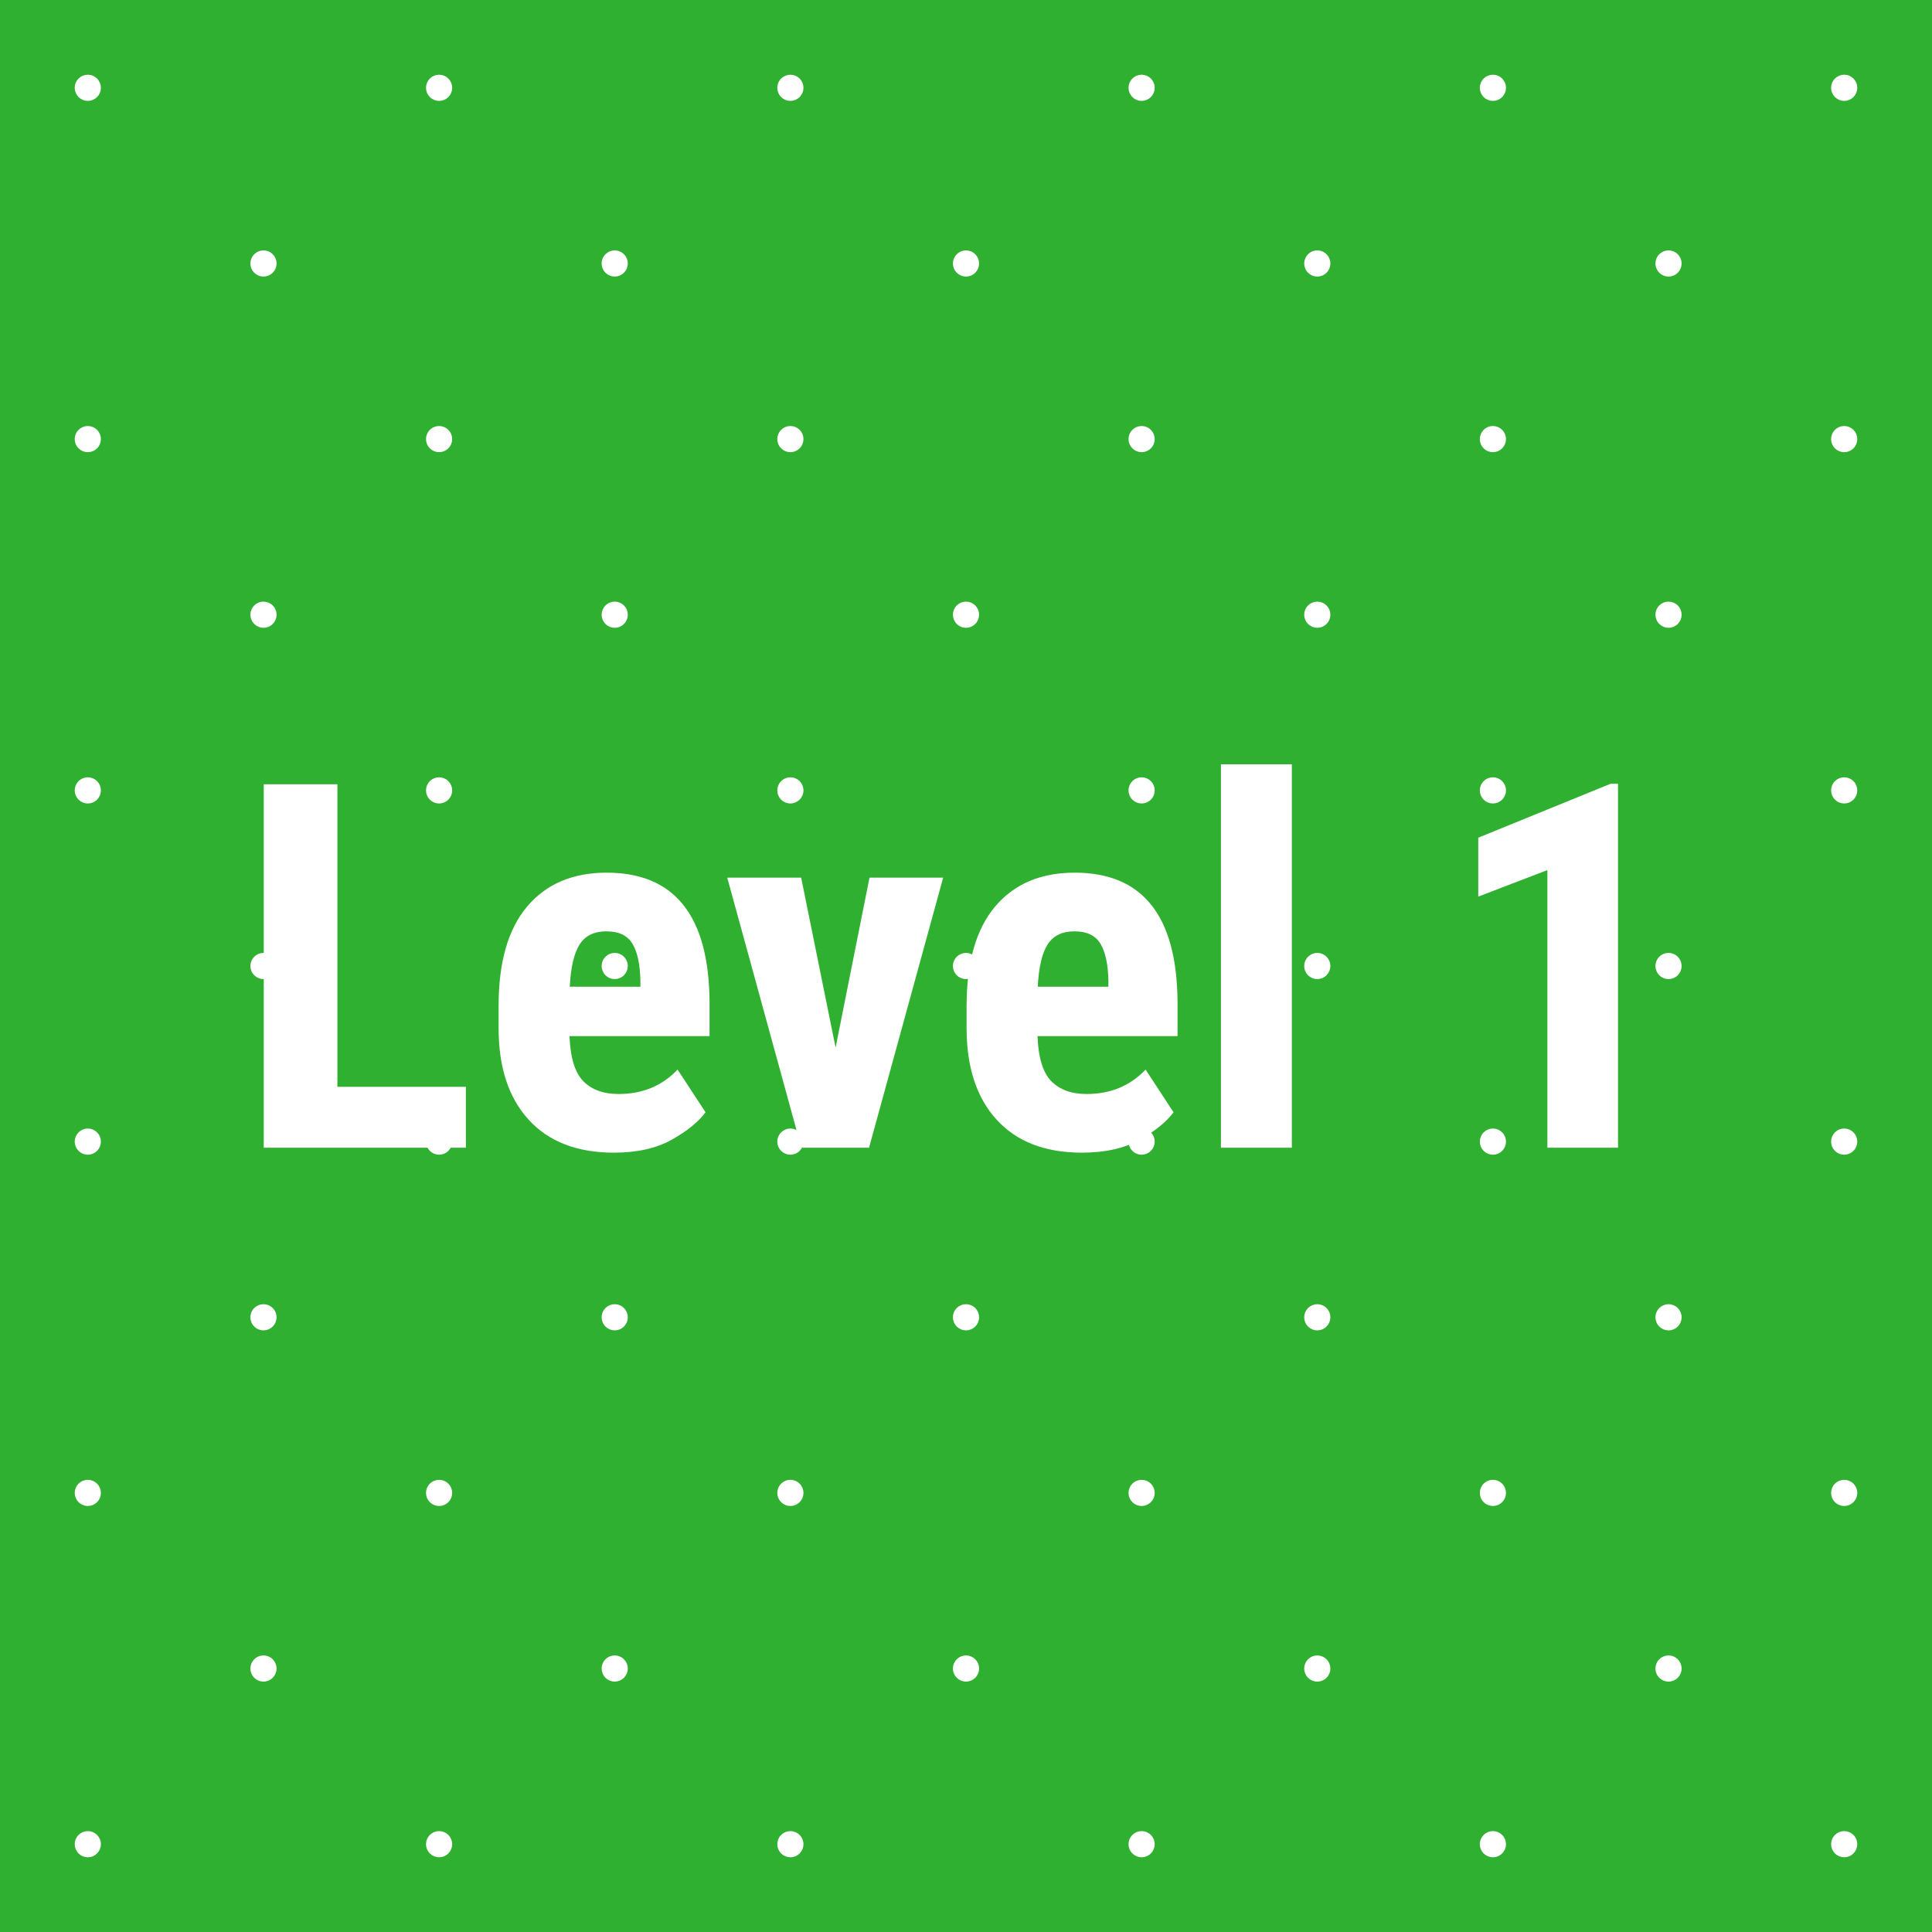
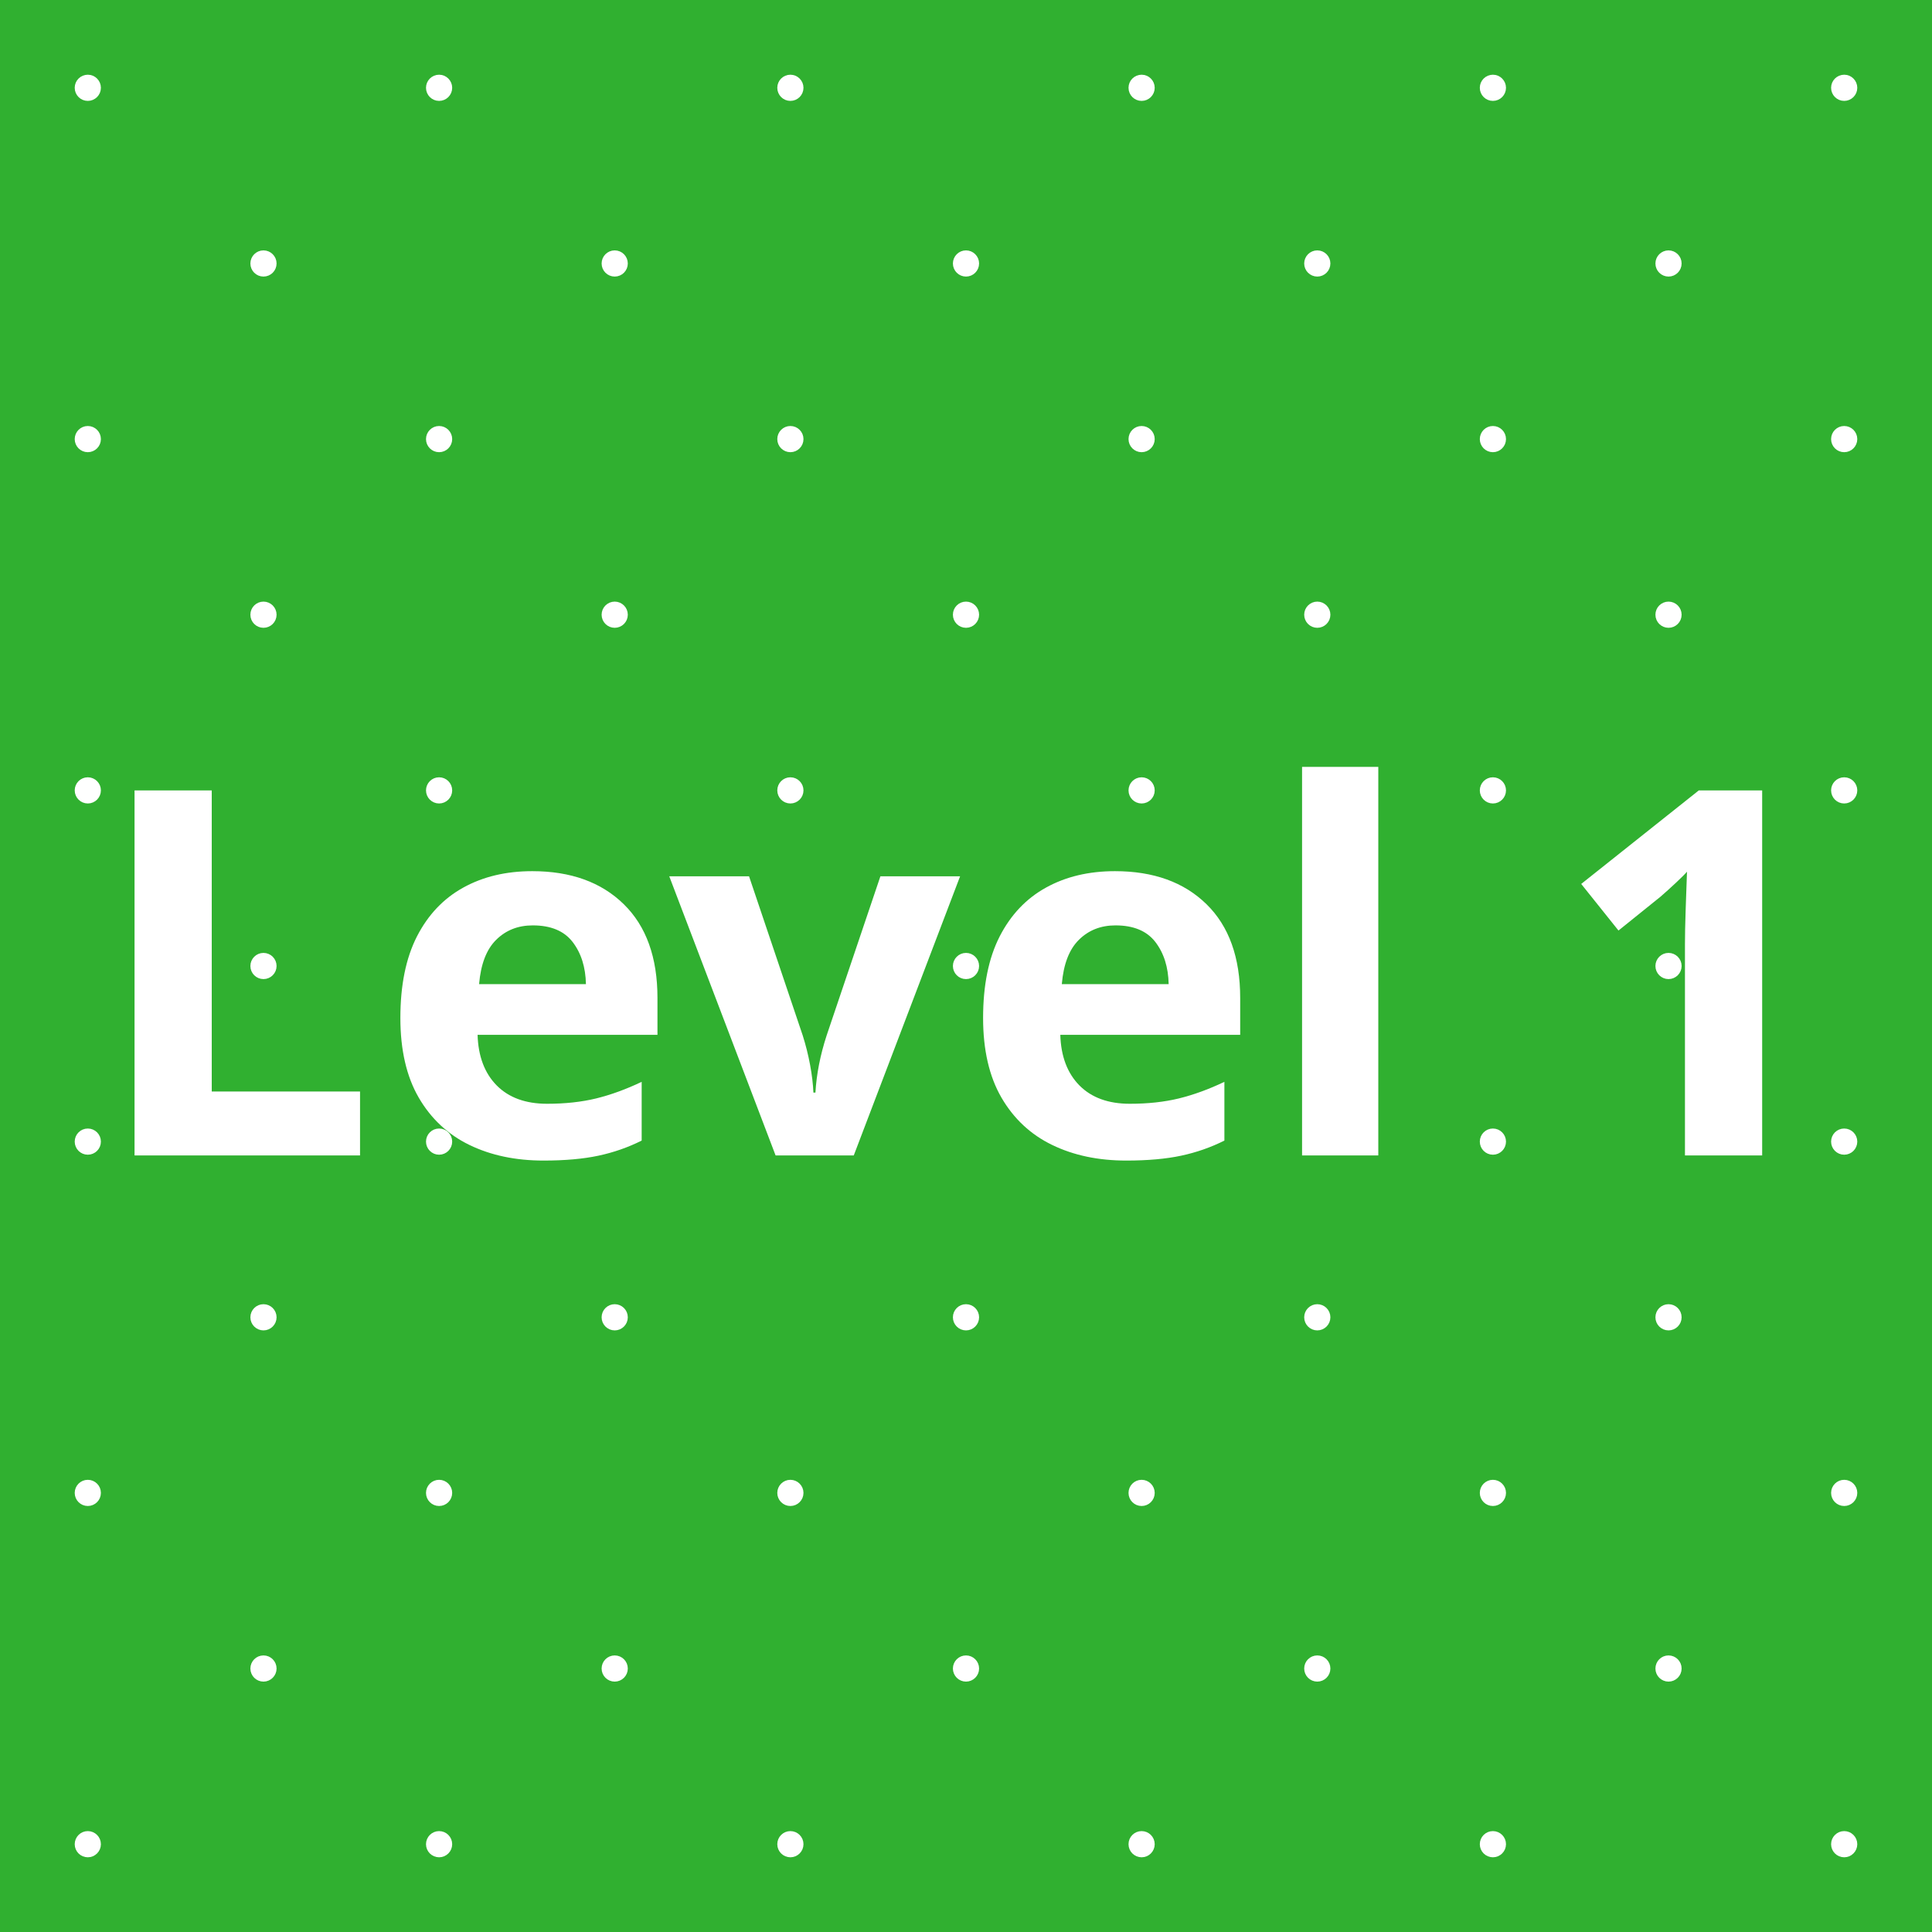
<svg xmlns="http://www.w3.org/2000/svg" class="svglite" width="340.16pt" height="340.16pt" viewBox="0 0 340.16 340.16">
  <defs>
    <style type="text/css">
    .svglite line, .svglite polyline, .svglite polygon, .svglite path, .svglite rect, .svglite circle {
      fill: none;
      stroke: #000000;
      stroke-linecap: round;
      stroke-linejoin: round;
      stroke-miterlimit: 10.00;
    }
    .svglite text {
      white-space: pre;
    }
  </style>
  </defs>
  <rect width="100%" height="100%" style="stroke: none; fill: #FFFFFF;" />
  <defs>
    <clipPath id="cpMC4wMHwzNDAuMTZ8MC4wMHwzNDAuMTY=">
      <rect x="0.00" y="0.00" width="340.16" height="340.16" />
    </clipPath>
  </defs>
  <g clip-path="url(#cpMC4wMHwzNDAuMTZ8MC4wMHwzNDAuMTY=)">
    <rect x="0.00" y="0" width="340.16" height="340.16" style="stroke-width: 0.75; stroke: #30B030; fill: #30B030;" />
-     <text x="170.08" y="202.07" text-anchor="middle" style="font-size: 90.00px; font-weight: bold;fill: #FFFFFF; font-family: &quot;Roboto Condensed&quot;;" textLength="258.47px" lengthAdjust="spacingAndGlyphs">Level 1</text>
+     <text x="170.08" y="203.43" text-anchor="middle" style="font-size: 90.00px; font-weight: bold;fill: #FFFFFF; font-family: &quot;Noto Sans JP&quot;;" textLength="310.33px" lengthAdjust="spacingAndGlyphs">Level 1</text>
    <circle cx="15.46" cy="324.70" r="1.95" style="stroke-width: 0.71; stroke: #FFFFFF; fill: #FFFFFF;" />
    <circle cx="77.31" cy="324.70" r="1.95" style="stroke-width: 0.71; stroke: #FFFFFF; fill: #FFFFFF;" />
    <circle cx="139.16" cy="324.70" r="1.95" style="stroke-width: 0.71; stroke: #FFFFFF; fill: #FFFFFF;" />
    <circle cx="201.00" cy="324.70" r="1.95" style="stroke-width: 0.71; stroke: #FFFFFF; fill: #FFFFFF;" />
    <circle cx="262.85" cy="324.70" r="1.95" style="stroke-width: 0.71; stroke: #FFFFFF; fill: #FFFFFF;" />
    <circle cx="324.70" cy="324.70" r="1.95" style="stroke-width: 0.71; stroke: #FFFFFF; fill: #FFFFFF;" />
    <circle cx="46.39" cy="293.77" r="1.95" style="stroke-width: 0.71; stroke: #FFFFFF; fill: #FFFFFF;" />
    <circle cx="108.23" cy="293.77" r="1.95" style="stroke-width: 0.71; stroke: #FFFFFF; fill: #FFFFFF;" />
    <circle cx="170.08" cy="293.77" r="1.95" style="stroke-width: 0.71; stroke: #FFFFFF; fill: #FFFFFF;" />
    <circle cx="231.93" cy="293.77" r="1.95" style="stroke-width: 0.71; stroke: #FFFFFF; fill: #FFFFFF;" />
    <circle cx="293.77" cy="293.77" r="1.95" style="stroke-width: 0.71; stroke: #FFFFFF; fill: #FFFFFF;" />
    <circle cx="15.46" cy="262.85" r="1.95" style="stroke-width: 0.71; stroke: #FFFFFF; fill: #FFFFFF;" />
    <circle cx="77.31" cy="262.85" r="1.95" style="stroke-width: 0.71; stroke: #FFFFFF; fill: #FFFFFF;" />
    <circle cx="139.16" cy="262.85" r="1.95" style="stroke-width: 0.71; stroke: #FFFFFF; fill: #FFFFFF;" />
    <circle cx="201.00" cy="262.85" r="1.95" style="stroke-width: 0.71; stroke: #FFFFFF; fill: #FFFFFF;" />
    <circle cx="262.85" cy="262.85" r="1.95" style="stroke-width: 0.71; stroke: #FFFFFF; fill: #FFFFFF;" />
    <circle cx="324.70" cy="262.85" r="1.95" style="stroke-width: 0.71; stroke: #FFFFFF; fill: #FFFFFF;" />
    <circle cx="46.39" cy="231.93" r="1.95" style="stroke-width: 0.71; stroke: #FFFFFF; fill: #FFFFFF;" />
    <circle cx="108.23" cy="231.93" r="1.95" style="stroke-width: 0.71; stroke: #FFFFFF; fill: #FFFFFF;" />
    <circle cx="170.08" cy="231.93" r="1.95" style="stroke-width: 0.71; stroke: #FFFFFF; fill: #FFFFFF;" />
    <circle cx="231.93" cy="231.93" r="1.95" style="stroke-width: 0.71; stroke: #FFFFFF; fill: #FFFFFF;" />
    <circle cx="293.77" cy="231.93" r="1.95" style="stroke-width: 0.71; stroke: #FFFFFF; fill: #FFFFFF;" />
    <circle cx="15.46" cy="201.00" r="1.95" style="stroke-width: 0.71; stroke: #FFFFFF; fill: #FFFFFF;" />
    <circle cx="77.31" cy="201.00" r="1.95" style="stroke-width: 0.71; stroke: #FFFFFF; fill: #FFFFFF;" />
    <circle cx="139.16" cy="201.00" r="1.95" style="stroke-width: 0.71; stroke: #FFFFFF; fill: #FFFFFF;" />
    <circle cx="201.00" cy="201.00" r="1.95" style="stroke-width: 0.71; stroke: #FFFFFF; fill: #FFFFFF;" />
    <circle cx="262.85" cy="201.00" r="1.95" style="stroke-width: 0.71; stroke: #FFFFFF; fill: #FFFFFF;" />
    <circle cx="324.70" cy="201.00" r="1.95" style="stroke-width: 0.71; stroke: #FFFFFF; fill: #FFFFFF;" />
    <circle cx="46.39" cy="170.08" r="1.95" style="stroke-width: 0.71; stroke: #FFFFFF; fill: #FFFFFF;" />
    <circle cx="108.23" cy="170.08" r="1.95" style="stroke-width: 0.71; stroke: #FFFFFF; fill: #FFFFFF;" />
    <circle cx="170.08" cy="170.08" r="1.95" style="stroke-width: 0.71; stroke: #FFFFFF; fill: #FFFFFF;" />
    <circle cx="231.93" cy="170.08" r="1.95" style="stroke-width: 0.71; stroke: #FFFFFF; fill: #FFFFFF;" />
    <circle cx="293.77" cy="170.08" r="1.95" style="stroke-width: 0.71; stroke: #FFFFFF; fill: #FFFFFF;" />
    <circle cx="15.46" cy="139.16" r="1.95" style="stroke-width: 0.71; stroke: #FFFFFF; fill: #FFFFFF;" />
    <circle cx="77.31" cy="139.16" r="1.95" style="stroke-width: 0.71; stroke: #FFFFFF; fill: #FFFFFF;" />
    <circle cx="139.16" cy="139.16" r="1.95" style="stroke-width: 0.71; stroke: #FFFFFF; fill: #FFFFFF;" />
    <circle cx="201.00" cy="139.16" r="1.95" style="stroke-width: 0.71; stroke: #FFFFFF; fill: #FFFFFF;" />
    <circle cx="262.85" cy="139.16" r="1.95" style="stroke-width: 0.71; stroke: #FFFFFF; fill: #FFFFFF;" />
    <circle cx="324.70" cy="139.16" r="1.95" style="stroke-width: 0.71; stroke: #FFFFFF; fill: #FFFFFF;" />
    <circle cx="46.39" cy="108.23" r="1.95" style="stroke-width: 0.71; stroke: #FFFFFF; fill: #FFFFFF;" />
    <circle cx="108.23" cy="108.23" r="1.95" style="stroke-width: 0.71; stroke: #FFFFFF; fill: #FFFFFF;" />
    <circle cx="170.08" cy="108.23" r="1.95" style="stroke-width: 0.71; stroke: #FFFFFF; fill: #FFFFFF;" />
    <circle cx="231.93" cy="108.23" r="1.95" style="stroke-width: 0.71; stroke: #FFFFFF; fill: #FFFFFF;" />
    <circle cx="293.77" cy="108.23" r="1.95" style="stroke-width: 0.71; stroke: #FFFFFF; fill: #FFFFFF;" />
    <circle cx="15.46" cy="77.31" r="1.95" style="stroke-width: 0.71; stroke: #FFFFFF; fill: #FFFFFF;" />
    <circle cx="77.31" cy="77.31" r="1.95" style="stroke-width: 0.71; stroke: #FFFFFF; fill: #FFFFFF;" />
    <circle cx="139.16" cy="77.31" r="1.95" style="stroke-width: 0.71; stroke: #FFFFFF; fill: #FFFFFF;" />
    <circle cx="201.00" cy="77.31" r="1.95" style="stroke-width: 0.71; stroke: #FFFFFF; fill: #FFFFFF;" />
    <circle cx="262.85" cy="77.31" r="1.95" style="stroke-width: 0.71; stroke: #FFFFFF; fill: #FFFFFF;" />
    <circle cx="324.70" cy="77.31" r="1.95" style="stroke-width: 0.71; stroke: #FFFFFF; fill: #FFFFFF;" />
    <circle cx="46.39" cy="46.39" r="1.95" style="stroke-width: 0.71; stroke: #FFFFFF; fill: #FFFFFF;" />
    <circle cx="108.23" cy="46.39" r="1.95" style="stroke-width: 0.71; stroke: #FFFFFF; fill: #FFFFFF;" />
    <circle cx="170.08" cy="46.39" r="1.95" style="stroke-width: 0.71; stroke: #FFFFFF; fill: #FFFFFF;" />
    <circle cx="231.93" cy="46.39" r="1.95" style="stroke-width: 0.71; stroke: #FFFFFF; fill: #FFFFFF;" />
    <circle cx="293.77" cy="46.39" r="1.95" style="stroke-width: 0.71; stroke: #FFFFFF; fill: #FFFFFF;" />
    <circle cx="15.46" cy="15.46" r="1.95" style="stroke-width: 0.71; stroke: #FFFFFF; fill: #FFFFFF;" />
    <circle cx="77.31" cy="15.46" r="1.95" style="stroke-width: 0.71; stroke: #FFFFFF; fill: #FFFFFF;" />
    <circle cx="139.16" cy="15.46" r="1.95" style="stroke-width: 0.71; stroke: #FFFFFF; fill: #FFFFFF;" />
    <circle cx="201.00" cy="15.46" r="1.95" style="stroke-width: 0.71; stroke: #FFFFFF; fill: #FFFFFF;" />
    <circle cx="262.85" cy="15.46" r="1.95" style="stroke-width: 0.71; stroke: #FFFFFF; fill: #FFFFFF;" />
    <circle cx="324.70" cy="15.46" r="1.95" style="stroke-width: 0.71; stroke: #FFFFFF; fill: #FFFFFF;" />
  </g>
</svg>
